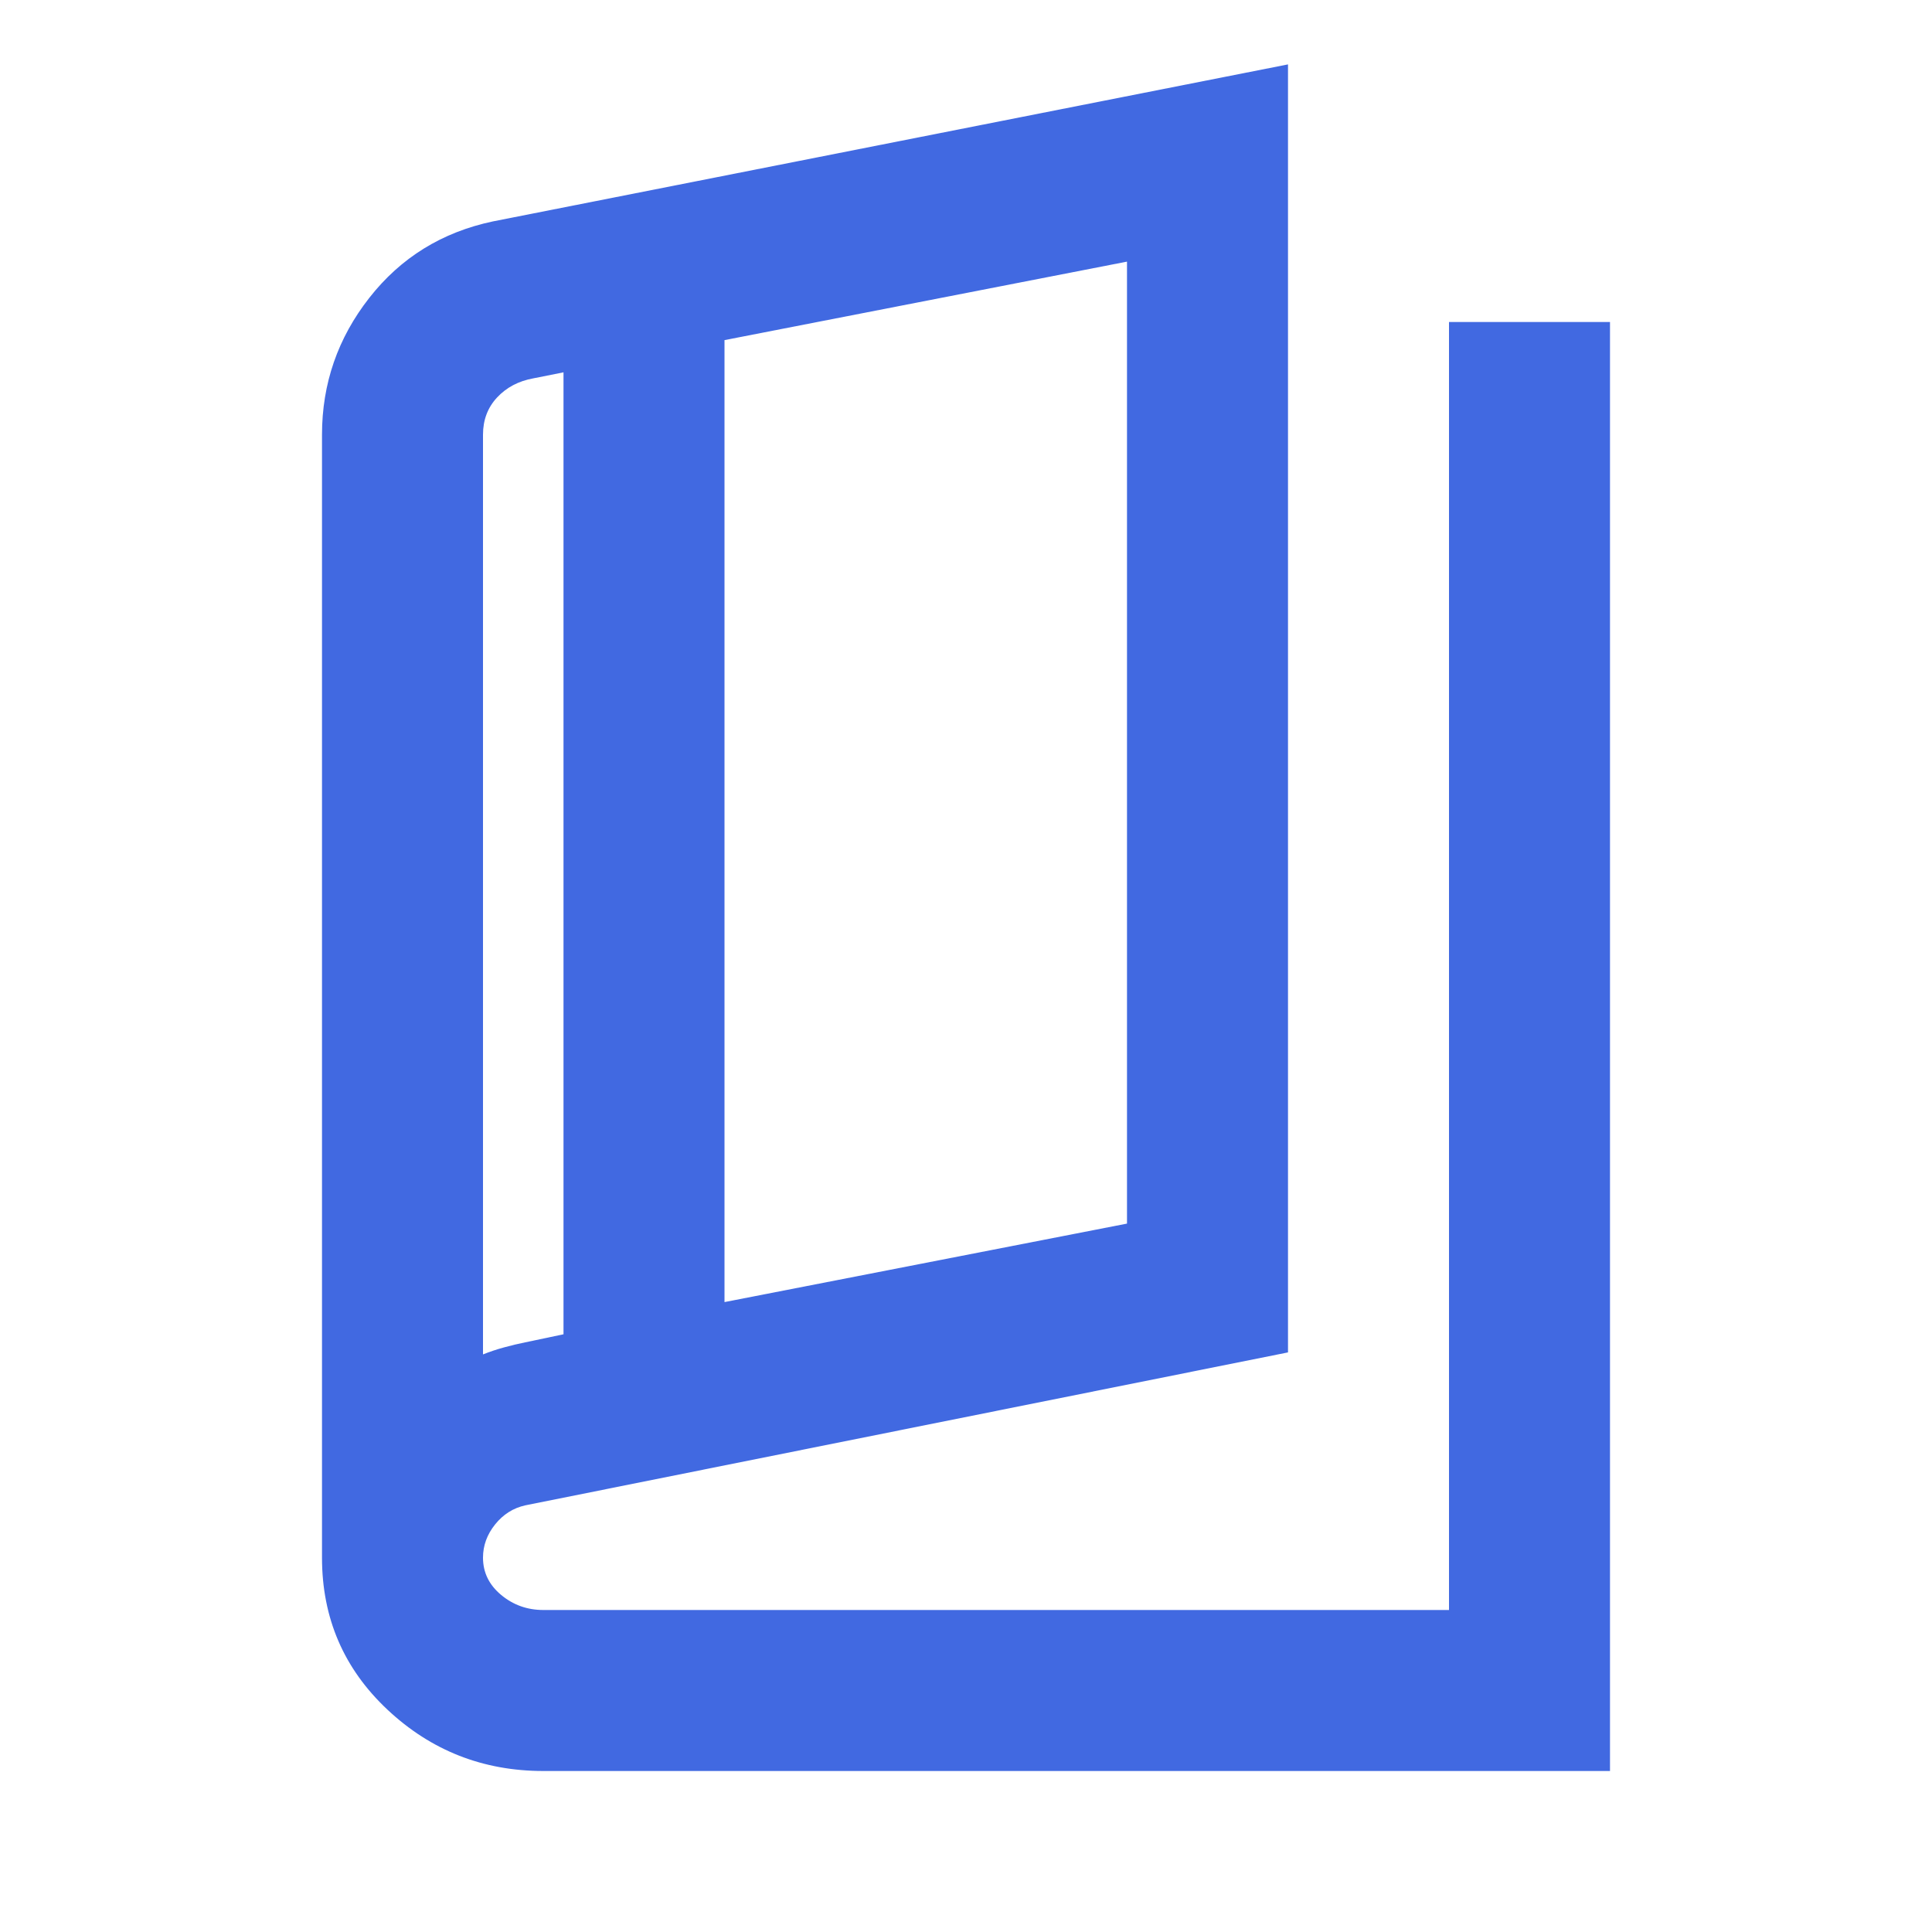
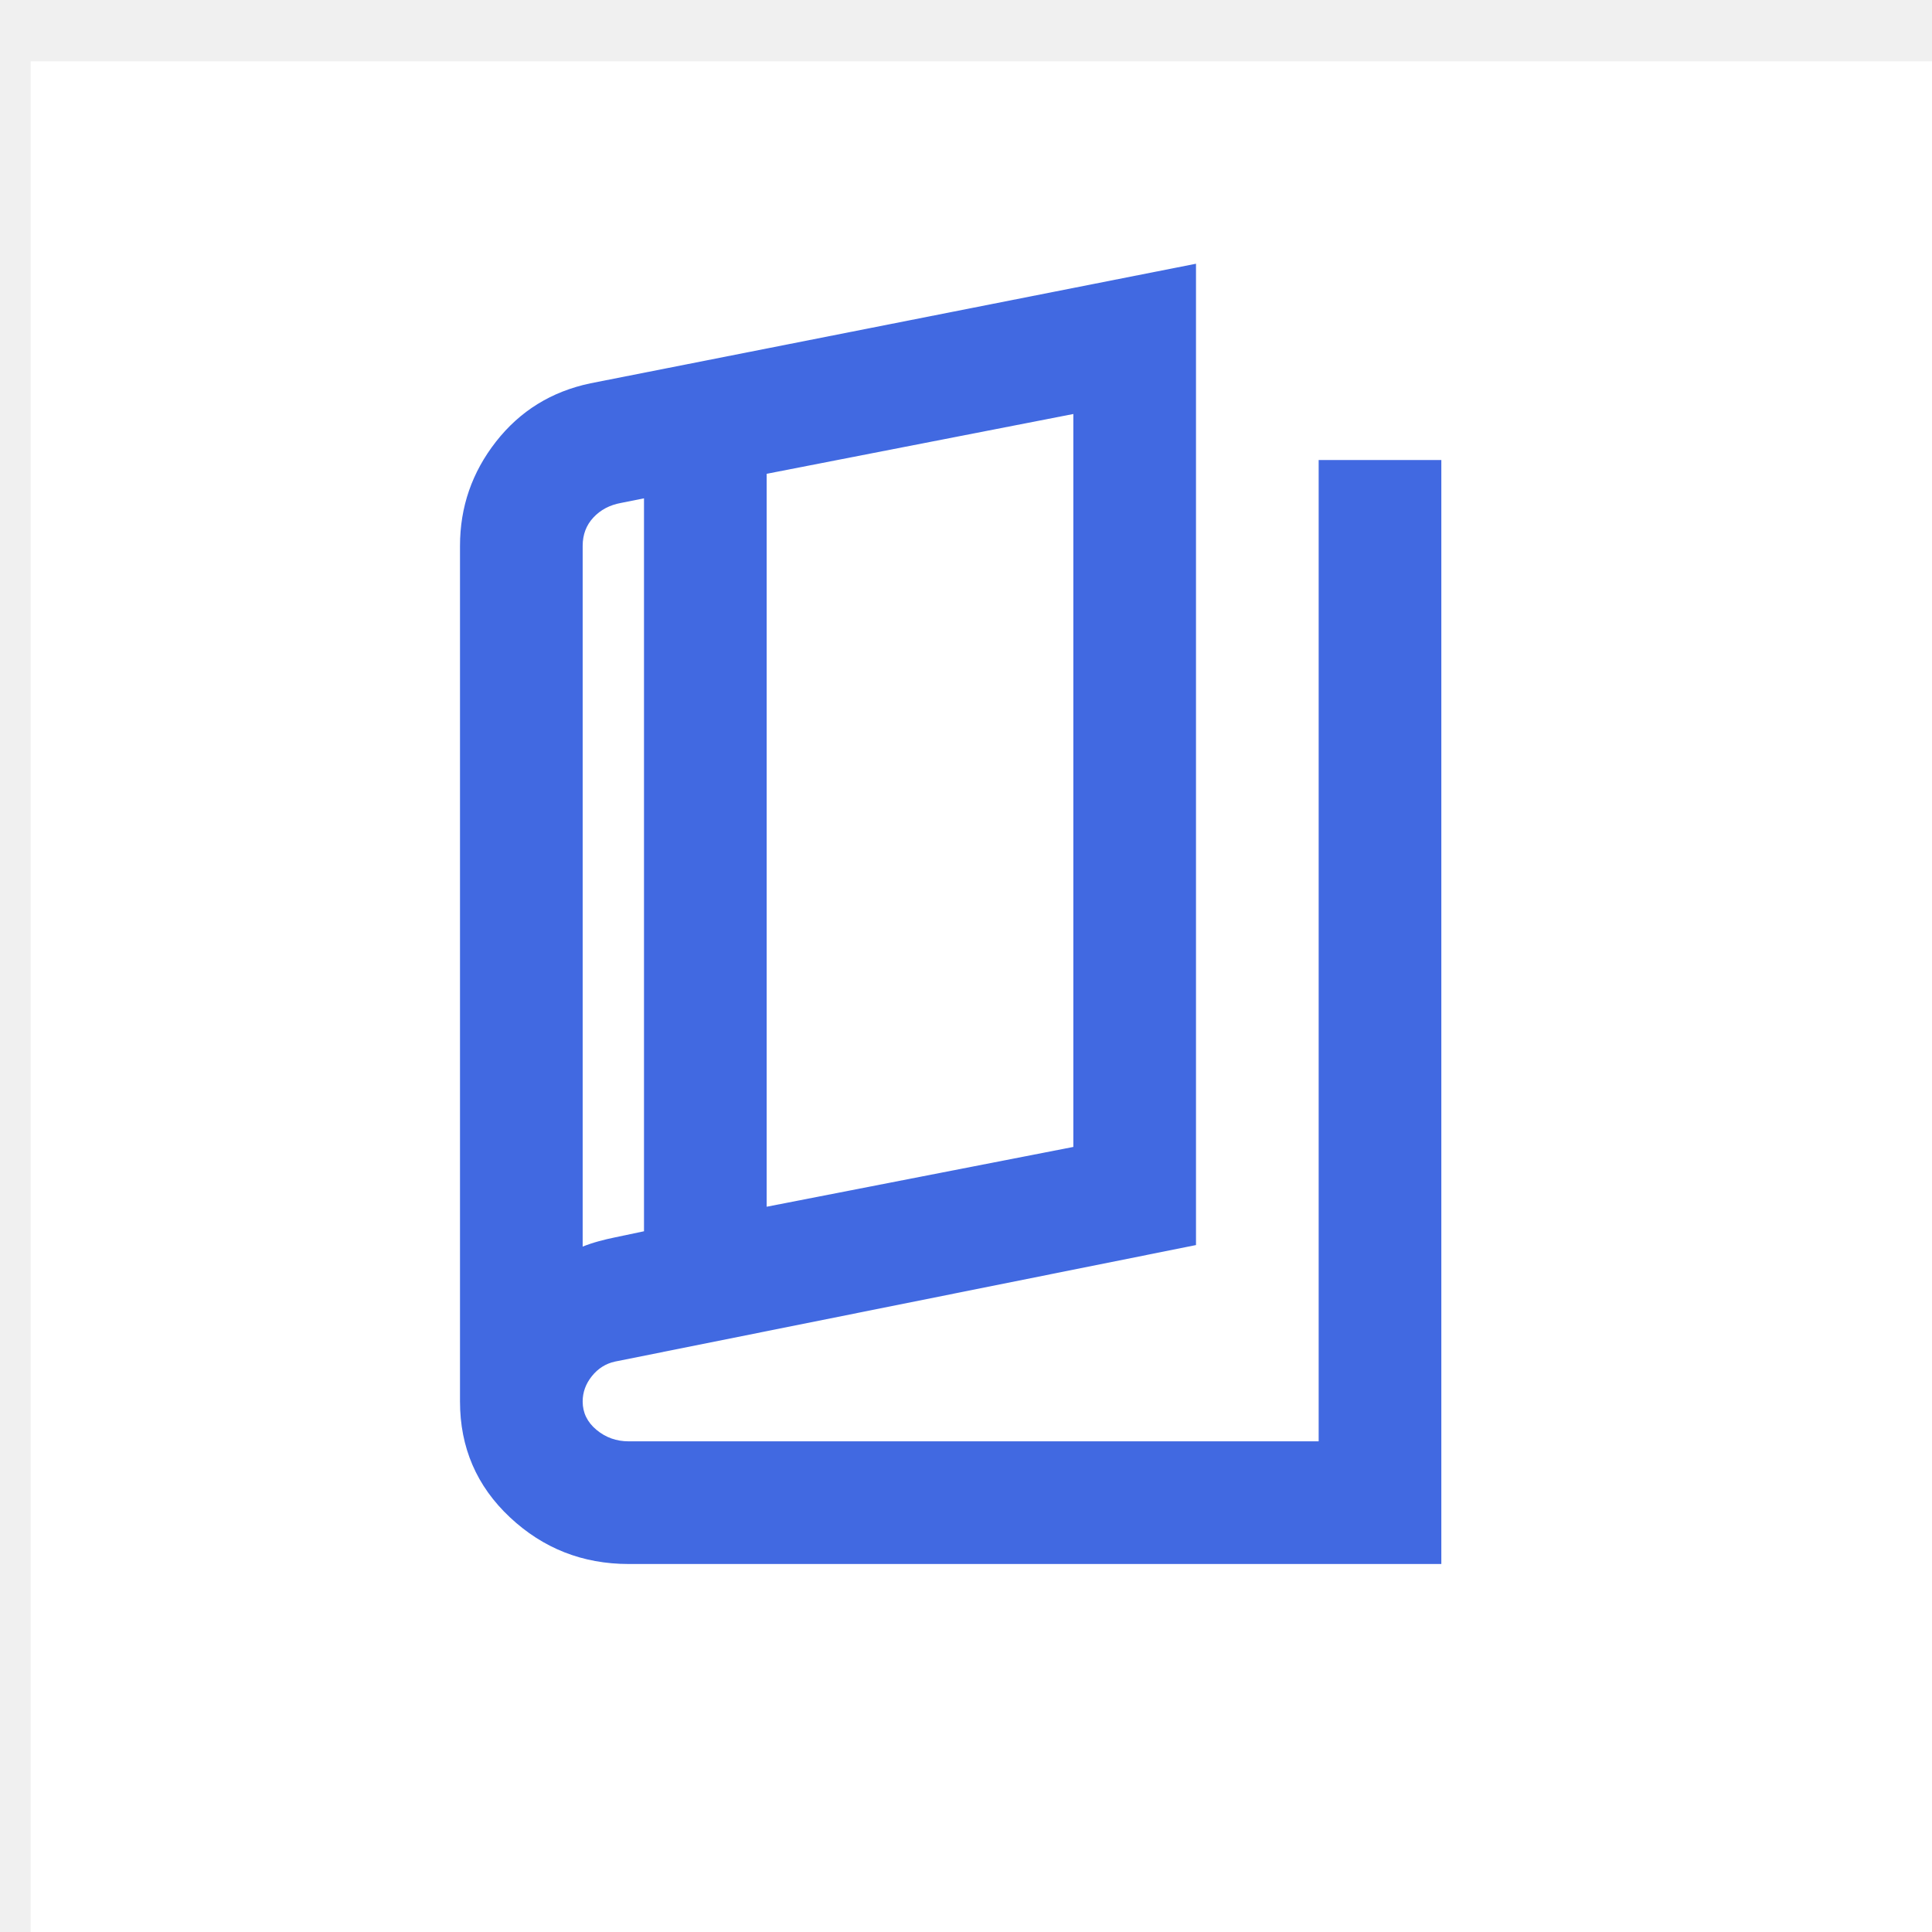
- <svg xmlns="http://www.w3.org/2000/svg" width="128" height="128" viewBox="0 -960 960 960">
-   <rect height="100%" width="100%" x="0" y="-960" fill="white" fill-opacity="1" />
+ <svg xmlns="http://www.w3.org/2000/svg" width="128" height="128" viewBox="-140 -1100 1260 1260">
+   <rect height="100%" width="100%" x="-120" y="-1060" fill="white" fill-opacity="1" />
  <path fill="royalblue" d="M270-80q-45 0-77.5-30.5T160-186v-558q0-38 23.5-68t61.5-38l395-78v640l-379 76q-9 2-15 9.5t-6 16.5q0 11 9 18.5t21 7.5h450v-640h80v720H270Zm90-233 200-39v-478l-200 39v478Zm-80 16v-478l-15 3q-11 2-18 9.5t-7 18.5v457q5-2 10.5-3.5T261-293l19-4Zm-40-472v482-482Z" />
</svg>
